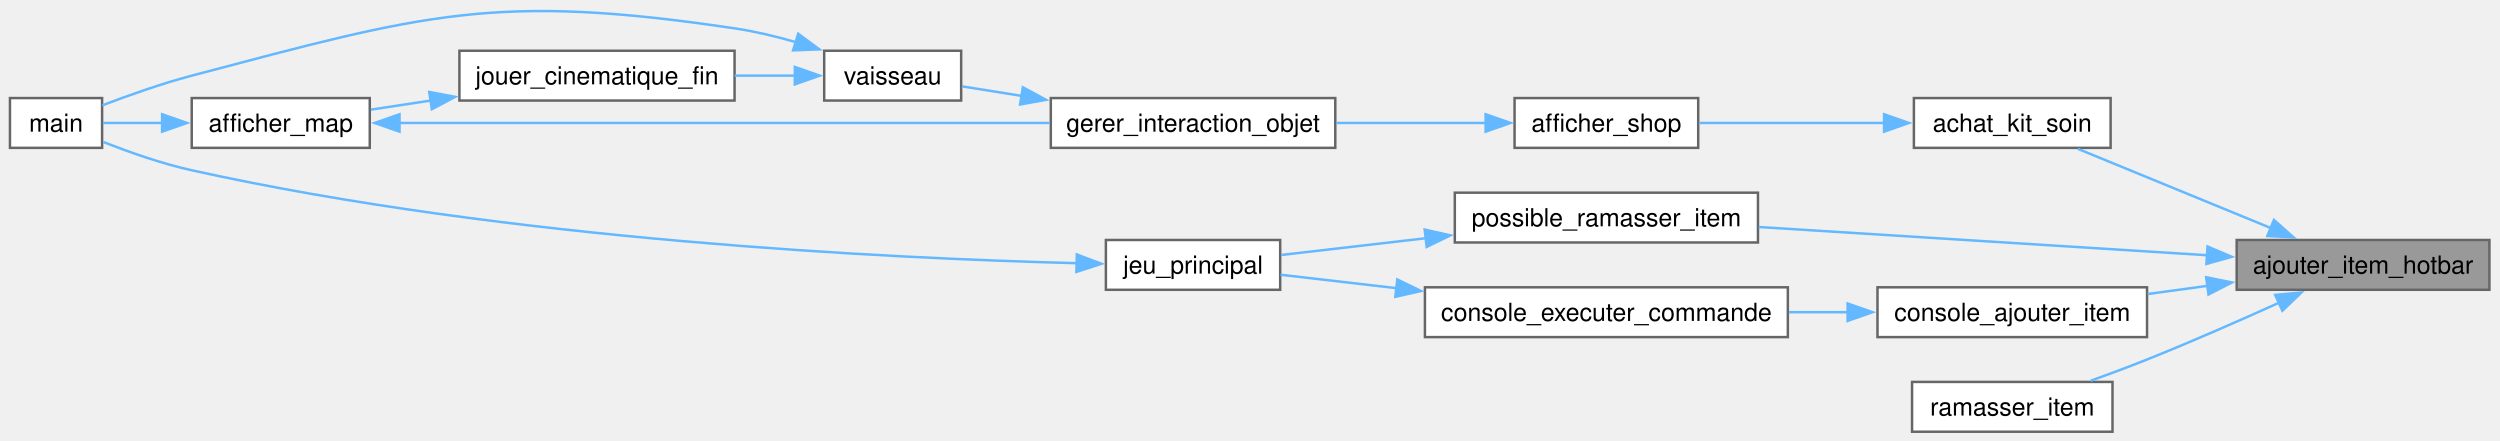
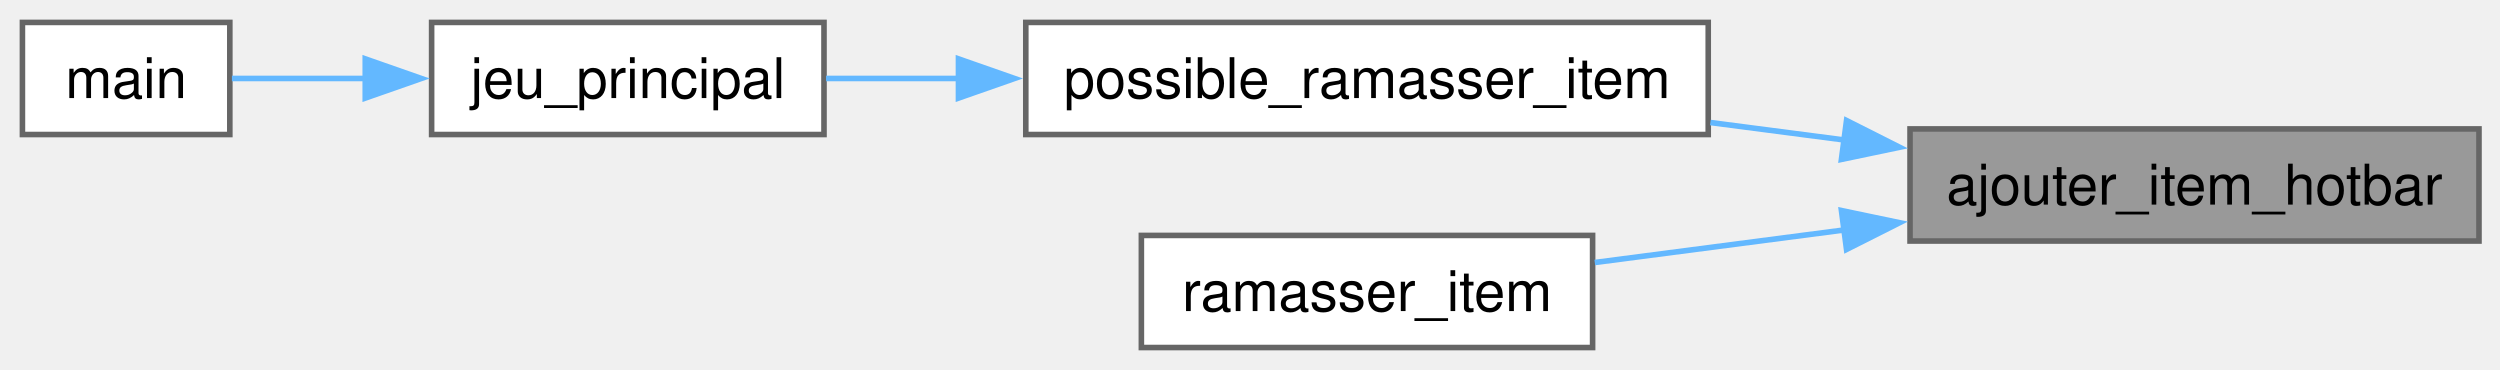
- <svg xmlns="http://www.w3.org/2000/svg" xmlns:xlink="http://www.w3.org/1999/xlink" width="1004pt" height="177pt" viewBox="0.00 0.00 1004.00 177.00">
-   <g id="graph0" class="graph" transform="scale(1 1) rotate(0) translate(4 173.38)">
+ <svg xmlns="http://www.w3.org/2000/svg" xmlns:xlink="http://www.w3.org/1999/xlink" width="446pt" height="66pt" viewBox="0.00 0.00 446.00 66.00">
+   <g id="graph0" class="graph" transform="scale(1 1) rotate(0) translate(4 62)">
    <g id="Node000001" class="node">
      <g id="a_Node000001">
        <a xlink:title="Ajoute un item dans la hotbar (slot libre ou pile compatible).">
-           <polygon fill="#999999" stroke="#666666" points="995.75,-77 894.25,-77 894.25,-57 995.75,-57 995.75,-77" />
-           <text xml:space="preserve" text-anchor="middle" x="945" y="-63.5" font-family="Helvetica,sans-Serif" font-size="10.00">ajouter_item_hotbar</text>
+           <polygon fill="#999999" stroke="#666666" points="438.25,-39 336.75,-39 336.75,-19 438.25,-19 438.25,-39" />
+           <text xml:space="preserve" text-anchor="middle" x="387.5" y="-25.5" font-family="Helvetica,sans-Serif" font-size="10.00">ajouter_item_hotbar</text>
        </a>
      </g>
    </g>
    <g id="Node000002" class="node">
      <g id="a_Node000002">
-         <a xlink:href="shop_8c.html#a39103a3471c9d17e017aa8f676c074b8" target="_top" xlink:title=" ">
-           <polygon fill="white" stroke="#666666" points="843.62,-134 764.62,-134 764.62,-114 843.62,-114 843.62,-134" />
-           <text xml:space="preserve" text-anchor="middle" x="804.12" y="-120.5" font-family="Helvetica,sans-Serif" font-size="10.00">achat_kit_soin</text>
+         <a xlink:href="perso_8c.html#ab64bb2370b34b1c0bd7a21a4cce2462b" target="_top" xlink:title="Evalue ramasser item puis applique l'action autorisee si les conditions sont reunies.">
+           <polygon fill="white" stroke="#666666" points="300.75,-58 179,-58 179,-38 300.75,-38 300.75,-58" />
+           <text xml:space="preserve" text-anchor="middle" x="239.88" y="-44.5" font-family="Helvetica,sans-Serif" font-size="10.00">possible_ramasser_item</text>
        </a>
      </g>
    </g>
    <g id="edge1_Node000001_Node000002" class="edge">
      <g id="a_edge1_Node000001_Node000002">
        <a xlink:title=" ">
-           <path fill="none" stroke="#63b8ff" d="M907.92,-81.81C883.6,-91.79 852.12,-104.71 830.44,-113.61" />
-           <polygon fill="#63b8ff" stroke="#63b8ff" points="909.21,-85.06 917.13,-78.03 906.55,-78.59 909.21,-85.06" />
+           <path fill="none" stroke="#63b8ff" d="M324.99,-37.03C317.09,-38.06 309.01,-39.11 301.13,-40.14" />
+           <polygon fill="#63b8ff" stroke="#63b8ff" points="325.42,-40.5 334.88,-35.73 324.51,-33.56 325.42,-40.5" />
        </a>
      </g>
    </g>
-     <g id="Node000009" class="node">
-       <g id="a_Node000009">
-         <a xlink:href="jeux_8c.html#a60b2c871a560c8fc440273adde564aed" target="_top" xlink:title=" ">
-           <polygon fill="white" stroke="#666666" points="858.25,-58 750,-58 750,-38 858.25,-38 858.25,-58" />
-           <text xml:space="preserve" text-anchor="middle" x="804.12" y="-44.5" font-family="Helvetica,sans-Serif" font-size="10.00">console_ajouter_item</text>
+     <g id="Node000005" class="node">
+       <g id="a_Node000005">
+         <a xlink:href="item_8c.html#a161aa23dc24b7a6f3c5ff3c0d690e442" target="_top" xlink:title="Tente de transferer un item du sol vers la hotbar du joueur.">
+           <polygon fill="white" stroke="#666666" points="280.12,-20 199.62,-20 199.62,0 280.12,0 280.12,-20" />
+           <text xml:space="preserve" text-anchor="middle" x="239.88" y="-6.5" font-family="Helvetica,sans-Serif" font-size="10.00">ramasser_item</text>
        </a>
      </g>
    </g>
-     <g id="edge10_Node000001_Node000009" class="edge">
-       <g id="a_edge10_Node000001_Node000009">
+     <g id="edge4_Node000001_Node000005" class="edge">
+       <g id="a_edge4_Node000001_Node000005">
        <a xlink:title=" ">
-           <path fill="none" stroke="#63b8ff" d="M882.62,-58.6C874.57,-57.5 866.37,-56.38 858.47,-55.3" />
-           <polygon fill="#63b8ff" stroke="#63b8ff" points="881.98,-62.05 892.36,-59.94 882.93,-55.11 881.98,-62.05" />
-         </a>
-       </g>
-     </g>
-     <g id="Node000012" class="node">
-       <g id="a_Node000012">
-         <a xlink:href="perso_8c.html#ab64bb2370b34b1c0bd7a21a4cce2462b" target="_top" xlink:title="Evalue ramasser item puis applique l'action autorisee si les conditions sont reunies.">
-           <polygon fill="white" stroke="#666666" points="702,-96 580.25,-96 580.25,-76 702,-76 702,-96" />
-           <text xml:space="preserve" text-anchor="middle" x="641.12" y="-82.5" font-family="Helvetica,sans-Serif" font-size="10.00">possible_ramasser_item</text>
-         </a>
-       </g>
-     </g>
-     <g id="edge14_Node000001_Node000012" class="edge">
-       <g id="a_edge14_Node000001_Node000012">
-         <a xlink:title=" ">
-           <path fill="none" stroke="#63b8ff" d="M882.61,-70.86C829.98,-74.18 754.6,-78.92 702.31,-82.21" />
-           <polygon fill="#63b8ff" stroke="#63b8ff" points="882.54,-74.38 892.3,-70.25 882.1,-67.39 882.54,-74.38" />
-         </a>
-       </g>
-     </g>
-     <g id="Node000013" class="node">
-       <g id="a_Node000013">
-         <a xlink:href="item_8c.html#a161aa23dc24b7a6f3c5ff3c0d690e442" target="_top" xlink:title="Tente de transferer un item du sol vers la hotbar du joueur.">
-           <polygon fill="white" stroke="#666666" points="844.38,-20 763.88,-20 763.88,0 844.38,0 844.38,-20" />
-           <text xml:space="preserve" text-anchor="middle" x="804.12" y="-6.5" font-family="Helvetica,sans-Serif" font-size="10.00">ramasser_item</text>
-         </a>
-       </g>
-     </g>
-     <g id="edge16_Node000001_Node000013" class="edge">
-       <g id="a_edge16_Node000001_Node000013">
-         <a xlink:title=" ">
-           <path fill="none" stroke="#63b8ff" d="M911.26,-51.81C895.37,-44.62 875.94,-36.07 858.25,-29 850.97,-26.09 843.06,-23.14 835.61,-20.47" />
-           <polygon fill="#63b8ff" stroke="#63b8ff" points="909.7,-54.95 920.25,-55.91 912.6,-48.58 909.7,-54.95" />
+           <path fill="none" stroke="#63b8ff" d="M325.04,-20.98C309.97,-19.01 294.24,-16.96 280.51,-15.17" />
+           <polygon fill="#63b8ff" stroke="#63b8ff" points="324.51,-24.44 334.88,-22.27 325.42,-17.5 324.51,-24.44" />
        </a>
      </g>
    </g>
    <g id="Node000003" class="node">
      <g id="a_Node000003">
-         <a xlink:href="shop_8c.html#ad1ea096e4fe280946f862273fc94eb30" target="_top" xlink:title="Affiche shop et met a jour les elements visuels associes.">
-           <polygon fill="white" stroke="#666666" points="678,-134 604.25,-134 604.25,-114 678,-114 678,-134" />
-           <text xml:space="preserve" text-anchor="middle" x="641.12" y="-120.5" font-family="Helvetica,sans-Serif" font-size="10.00">afficher_shop</text>
+         <a xlink:href="jeux_8c.html#a2d7491d04e8c2bdb52bb6ed7d75e4d78" target="_top" xlink:title="Execute la boucle principale de gameplay pour la planete courante.">
+           <polygon fill="white" stroke="#666666" points="143,-58 73,-58 73,-38 143,-38 143,-58" />
+           <text xml:space="preserve" text-anchor="middle" x="108" y="-44.5" font-family="Helvetica,sans-Serif" font-size="10.00">jeu_principal</text>
        </a>
      </g>
    </g>
    <g id="edge2_Node000002_Node000003" class="edge">
      <g id="a_edge2_Node000002_Node000003">
        <a xlink:title=" ">
-           <path fill="none" stroke="#63b8ff" d="M752.69,-124C728.55,-124 700.21,-124 678.26,-124" />
-           <polygon fill="#63b8ff" stroke="#63b8ff" points="752.64,-127.5 762.64,-124 752.64,-120.5 752.64,-127.5" />
+           <path fill="none" stroke="#63b8ff" d="M167.19,-48C158.92,-48 150.8,-48 143.37,-48" />
+           <polygon fill="#63b8ff" stroke="#63b8ff" points="166.99,-51.5 176.99,-48 166.99,-44.5 166.99,-51.5" />
        </a>
      </g>
    </g>
    <g id="Node000004" class="node">
      <g id="a_Node000004">
-         <a xlink:href="vaisseau_8c.html#ace614afc8df3a40bd5ea0771044ff217" target="_top" xlink:title=" ">
-           <polygon fill="white" stroke="#666666" points="532.25,-134 418,-134 418,-114 532.25,-114 532.25,-134" />
-           <text xml:space="preserve" text-anchor="middle" x="475.12" y="-120.5" font-family="Helvetica,sans-Serif" font-size="10.00">gerer_interaction_objet</text>
+         <a xlink:href="main_8c.html#a0ddf1224851353fc92bfbff6f499fa97" target="_top" xlink:title=" ">
+           <polygon fill="white" stroke="#666666" points="37,-58 0,-58 0,-38 37,-38 37,-58" />
+           <text xml:space="preserve" text-anchor="middle" x="18.5" y="-44.5" font-family="Helvetica,sans-Serif" font-size="10.00">main</text>
        </a>
      </g>
    </g>
    <g id="edge3_Node000003_Node000004" class="edge">
      <g id="a_edge3_Node000003_Node000004">
        <a xlink:title=" ">
-           <path fill="none" stroke="#63b8ff" d="M592.86,-124C574.07,-124 552.28,-124 532.66,-124" />
-           <polygon fill="#63b8ff" stroke="#63b8ff" points="592.62,-127.5 602.62,-124 592.62,-120.5 592.62,-127.5" />
-         </a>
-       </g>
-     </g>
-     <g id="Node000005" class="node">
-       <g id="a_Node000005">
-         <a xlink:href="vaisseau_8c.html#a8ea9afc9440149ddd36e96b97d8ed6c5" target="_top" xlink:title="Lance la scene interieure du vaisseau (deplacement, interactions, mini-jeux, sortie).">
-           <polygon fill="white" stroke="#666666" points="382,-153 327,-153 327,-133 382,-133 382,-153" />
-           <text xml:space="preserve" text-anchor="middle" x="354.5" y="-139.5" font-family="Helvetica,sans-Serif" font-size="10.00">vaisseau</text>
-         </a>
-       </g>
-     </g>
-     <g id="edge4_Node000004_Node000005" class="edge">
-       <g id="a_edge4_Node000004_Node000005">
-         <a xlink:title=" ">
-           <path fill="none" stroke="#63b8ff" d="M406.37,-134.85C397.89,-136.21 389.65,-137.53 382.35,-138.7" />
-           <polygon fill="#63b8ff" stroke="#63b8ff" points="406.78,-138.33 416.1,-133.29 405.67,-131.42 406.78,-138.33" />
-         </a>
-       </g>
-     </g>
-     <g id="Node000006" class="node">
-       <g id="a_Node000006">
-         <a xlink:href="cinematique_8c.html#a418cc3e727578f4cd509ad27cd6a2a31" target="_top" xlink:title="Lance cinematique fin et gere son deroulement complet.">
-           <polygon fill="white" stroke="#666666" points="291,-153 180.5,-153 180.5,-133 291,-133 291,-153" />
-           <text xml:space="preserve" text-anchor="middle" x="235.75" y="-139.5" font-family="Helvetica,sans-Serif" font-size="10.00">jouer_cinematique_fin</text>
-         </a>
-       </g>
-     </g>
-     <g id="edge5_Node000005_Node000006" class="edge">
-       <g id="a_edge5_Node000005_Node000006">
-         <a xlink:title=" ">
-           <path fill="none" stroke="#63b8ff" d="M315.4,-143C307.61,-143 299.28,-143 291.05,-143" />
-           <polygon fill="#63b8ff" stroke="#63b8ff" points="315.2,-146.5 325.2,-143 315.2,-139.5 315.2,-146.5" />
-         </a>
-       </g>
-     </g>
-     <g id="Node000008" class="node">
-       <g id="a_Node000008">
-         <a xlink:href="main_8c.html#a0ddf1224851353fc92bfbff6f499fa97" target="_top" xlink:title=" ">
-           <polygon fill="white" stroke="#666666" points="37,-134 0,-134 0,-114 37,-114 37,-134" />
-           <text xml:space="preserve" text-anchor="middle" x="18.5" y="-120.5" font-family="Helvetica,sans-Serif" font-size="10.00">main</text>
-         </a>
-       </g>
-     </g>
-     <g id="edge9_Node000005_Node000008" class="edge">
-       <g id="a_edge9_Node000005_Node000008">
-         <a xlink:title=" ">
-           <path fill="none" stroke="#63b8ff" d="M315.58,-156.47C307.57,-158.77 299.08,-160.8 291,-162 194.8,-176.3 167.03,-167.82 73,-143 60.8,-139.78 47.43,-135.03 37.1,-131.08" />
-           <polygon fill="#63b8ff" stroke="#63b8ff" points="316.55,-159.84 325.07,-153.55 314.49,-153.15 316.55,-159.84" />
-         </a>
-       </g>
-     </g>
-     <g id="Node000007" class="node">
-       <g id="a_Node000007">
-         <a xlink:href="map_8c.html#ad462ccdd50801fb085dc8134fc3765d1" target="_top" xlink:title="Affiche la carte et met a jour les elements visuels associes.">
-           <polygon fill="white" stroke="#666666" points="144.5,-134 73,-134 73,-114 144.5,-114 144.5,-134" />
-           <text xml:space="preserve" text-anchor="middle" x="108.75" y="-120.5" font-family="Helvetica,sans-Serif" font-size="10.00">afficher_map</text>
-         </a>
-       </g>
-     </g>
-     <g id="edge6_Node000006_Node000007" class="edge">
-       <g id="a_edge6_Node000006_Node000007">
-         <a xlink:title=" ">
-           <path fill="none" stroke="#63b8ff" d="M169,-133.01C160.72,-131.75 152.51,-130.5 144.96,-129.35" />
-           <polygon fill="#63b8ff" stroke="#63b8ff" points="168.38,-136.45 178.79,-134.49 169.43,-129.53 168.38,-136.45" />
-         </a>
-       </g>
-     </g>
-     <g id="edge7_Node000007_Node000004" class="edge">
-       <g id="a_edge7_Node000007_Node000004">
-         <a xlink:title=" ">
-           <path fill="none" stroke="#63b8ff" d="M156.33,-124C223.07,-124 345.75,-124 417.59,-124" />
-           <polygon fill="#63b8ff" stroke="#63b8ff" points="156.45,-120.5 146.45,-124 156.45,-127.5 156.45,-120.5" />
-         </a>
-       </g>
-     </g>
-     <g id="edge8_Node000007_Node000008" class="edge">
-       <g id="a_edge8_Node000007_Node000008">
-         <a xlink:title=" ">
-           <path fill="none" stroke="#63b8ff" d="M61.39,-124C52.82,-124 44.36,-124 37.31,-124" />
-           <polygon fill="#63b8ff" stroke="#63b8ff" points="61.1,-127.5 71.1,-124 61.1,-120.5 61.1,-127.5" />
-         </a>
-       </g>
-     </g>
-     <g id="Node000010" class="node">
-       <g id="a_Node000010">
-         <a xlink:href="jeux_8c.html#adf6e0b25032f317217a43d1d4a47e08a" target="_top" xlink:title=" ">
-           <polygon fill="white" stroke="#666666" points="714,-58 568.25,-58 568.25,-38 714,-38 714,-58" />
-           <text xml:space="preserve" text-anchor="middle" x="641.12" y="-44.5" font-family="Helvetica,sans-Serif" font-size="10.00">console_executer_commande</text>
-         </a>
-       </g>
-     </g>
-     <g id="edge11_Node000009_Node000010" class="edge">
-       <g id="a_edge11_Node000009_Node000010">
-         <a xlink:title=" ">
-           <path fill="none" stroke="#63b8ff" d="M738.22,-48C730.39,-48 722.35,-48 714.41,-48" />
-           <polygon fill="#63b8ff" stroke="#63b8ff" points="738,-51.5 748,-48 738,-44.5 738,-51.5" />
-         </a>
-       </g>
-     </g>
-     <g id="Node000011" class="node">
-       <g id="a_Node000011">
-         <a xlink:href="jeux_8c.html#a2d7491d04e8c2bdb52bb6ed7d75e4d78" target="_top" xlink:title="Execute la boucle principale de gameplay pour la planete courante.">
-           <polygon fill="white" stroke="#666666" points="510.12,-77 440.12,-77 440.12,-57 510.12,-57 510.12,-77" />
-           <text xml:space="preserve" text-anchor="middle" x="475.12" y="-63.5" font-family="Helvetica,sans-Serif" font-size="10.00">jeu_principal</text>
-         </a>
-       </g>
-     </g>
-     <g id="edge12_Node000010_Node000011" class="edge">
-       <g id="a_edge12_Node000010_Node000011">
-         <a xlink:title=" ">
-           <path fill="none" stroke="#63b8ff" d="M556.81,-57.65C540.34,-59.56 523.94,-61.46 510.27,-63.04" />
-           <polygon fill="#63b8ff" stroke="#63b8ff" points="557.16,-61.14 566.69,-56.51 556.35,-54.18 557.16,-61.14" />
-         </a>
-       </g>
-     </g>
-     <g id="edge13_Node000011_Node000008" class="edge">
-       <g id="a_edge13_Node000011_Node000008">
-         <a xlink:title=" ">
-           <path fill="none" stroke="#63b8ff" d="M428.53,-67.68C353.51,-69.6 199.74,-76.94 73,-105 60.87,-107.68 47.72,-112.33 37.5,-116.35" />
-           <polygon fill="#63b8ff" stroke="#63b8ff" points="428.45,-71.18 438.36,-67.45 428.28,-64.18 428.45,-71.18" />
-         </a>
-       </g>
-     </g>
-     <g id="edge15_Node000012_Node000011" class="edge">
-       <g id="a_edge15_Node000012_Node000011">
-         <a xlink:title=" ">
-           <path fill="none" stroke="#63b8ff" d="M568.58,-77.71C548.42,-75.38 527.4,-72.94 510.5,-70.98" />
-           <polygon fill="#63b8ff" stroke="#63b8ff" points="568.15,-81.18 578.49,-78.86 568.95,-74.23 568.15,-81.18" />
+           <path fill="none" stroke="#63b8ff" d="M61.18,-48C52.72,-48 44.36,-48 37.37,-48" />
+           <polygon fill="#63b8ff" stroke="#63b8ff" points="61.16,-51.5 71.16,-48 61.16,-44.5 61.16,-51.5" />
        </a>
      </g>
    </g>
  </g>
</svg>
